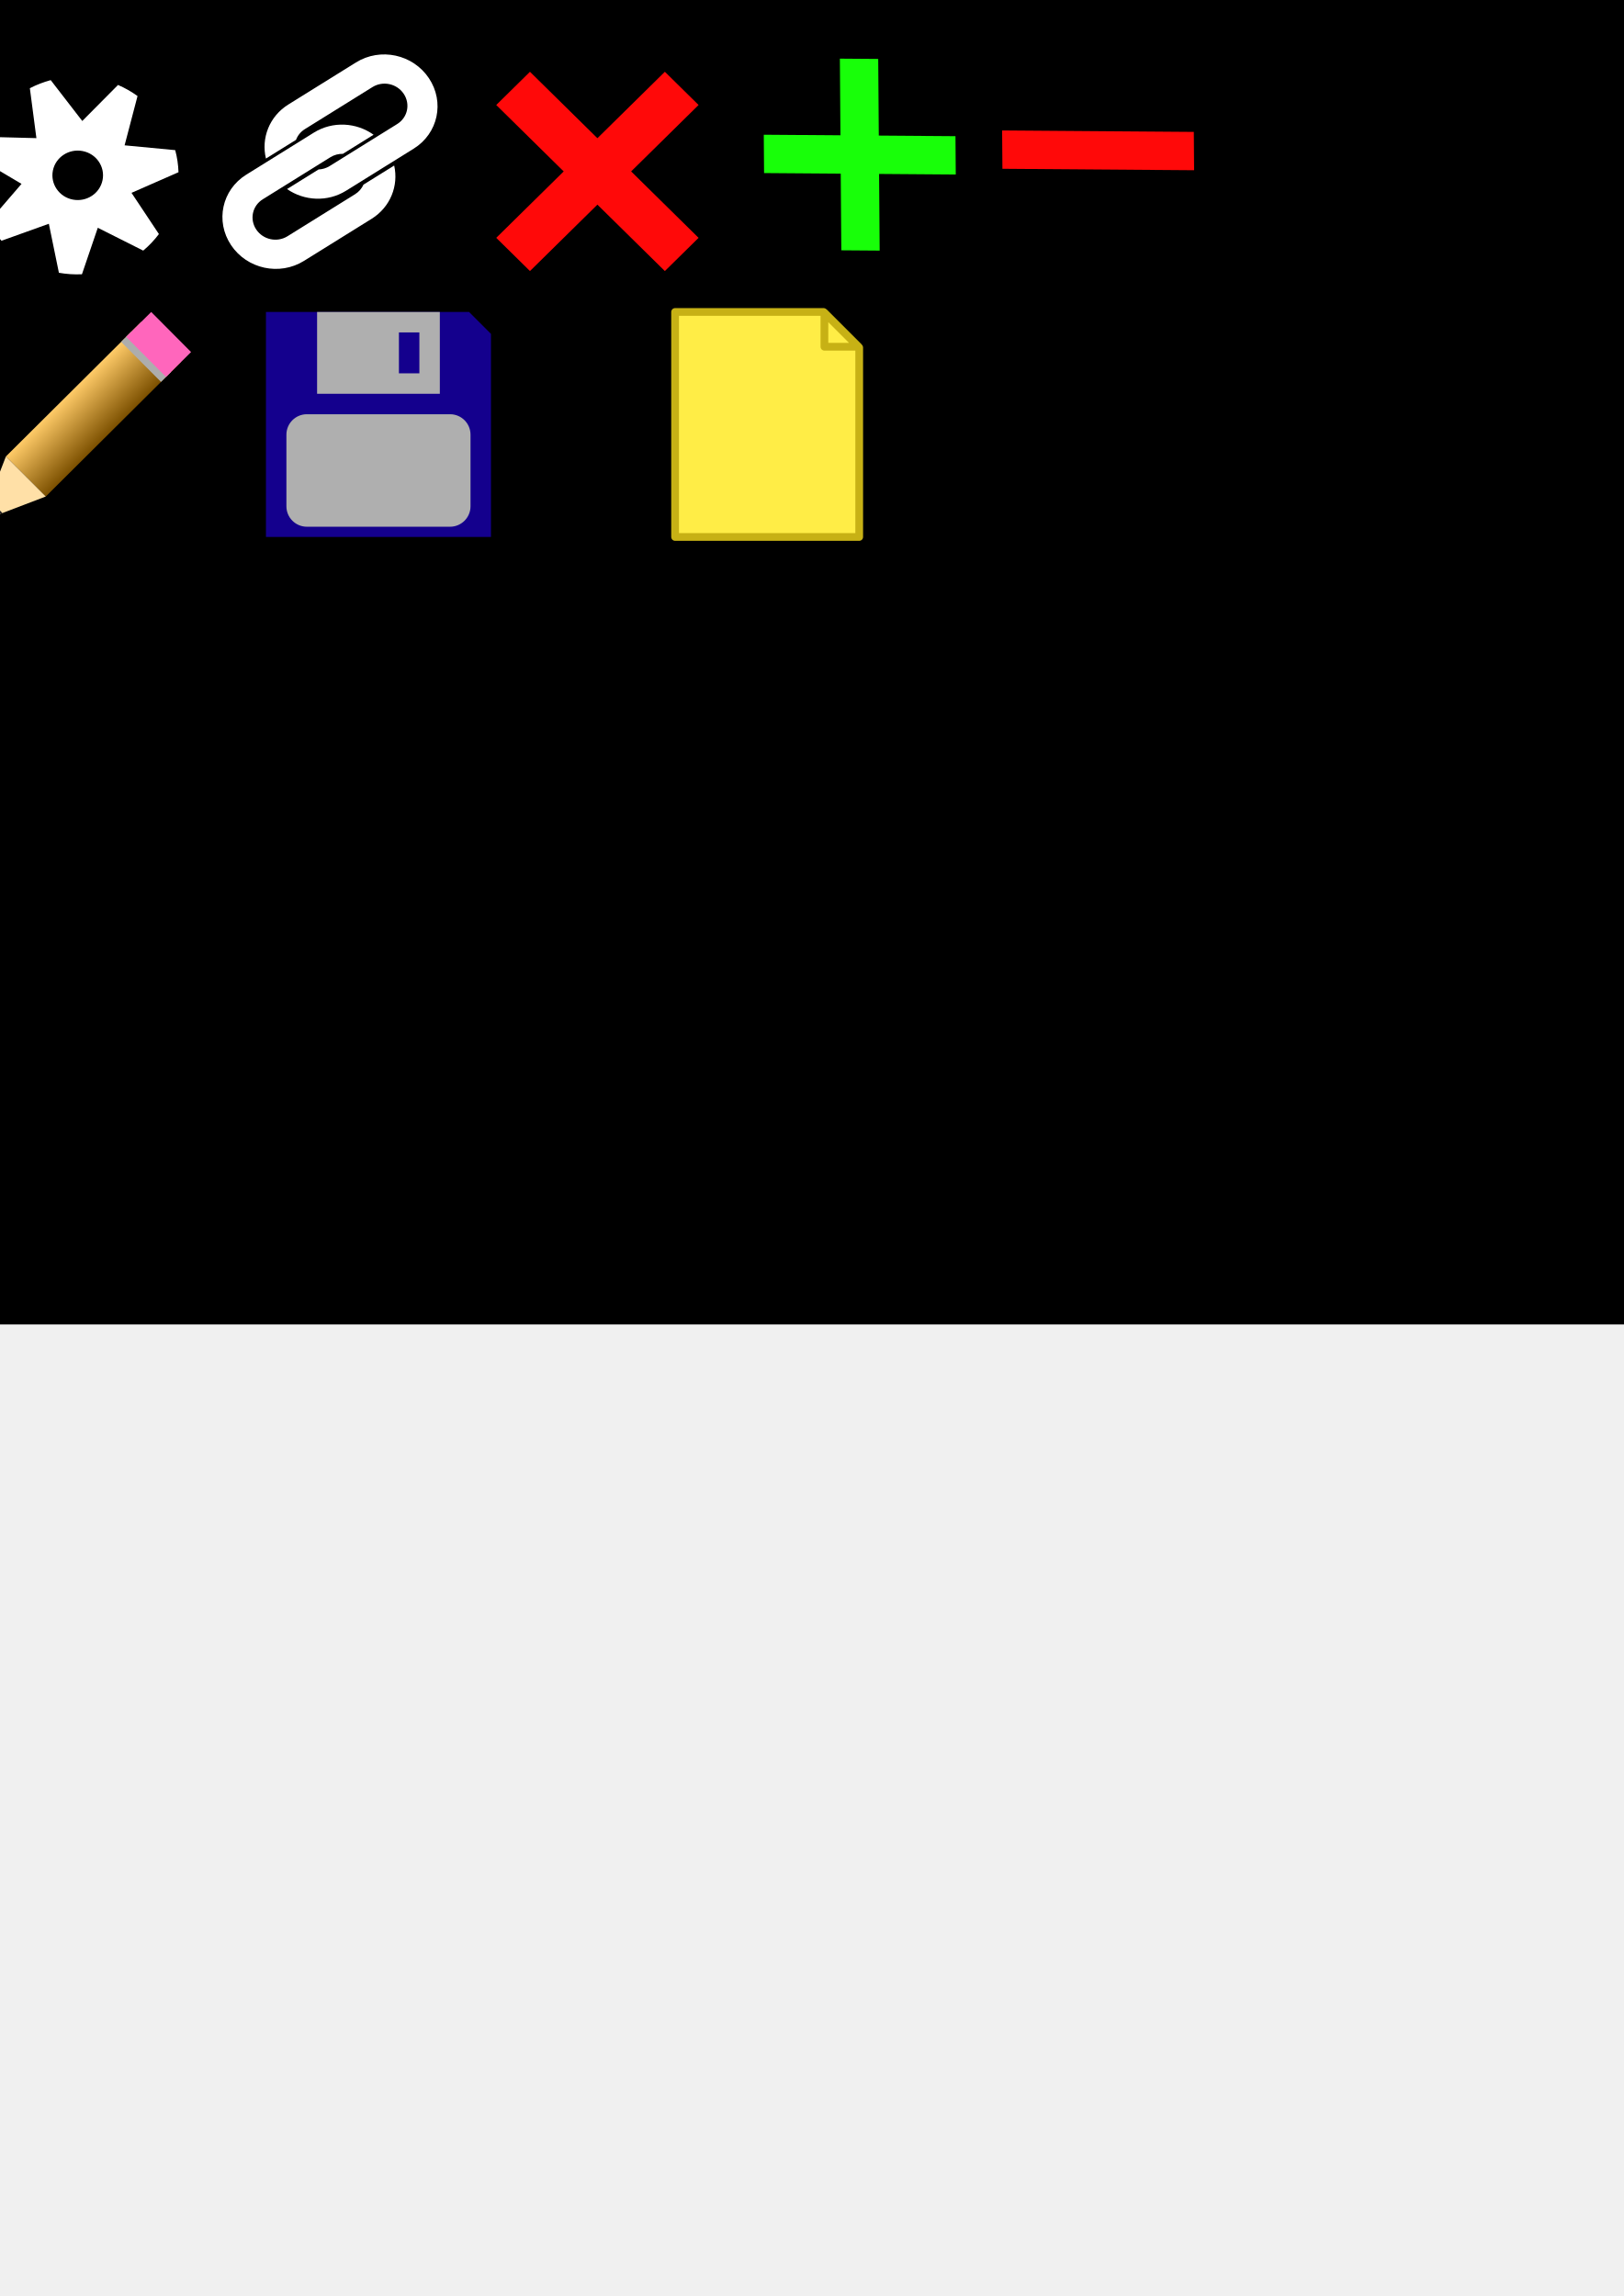
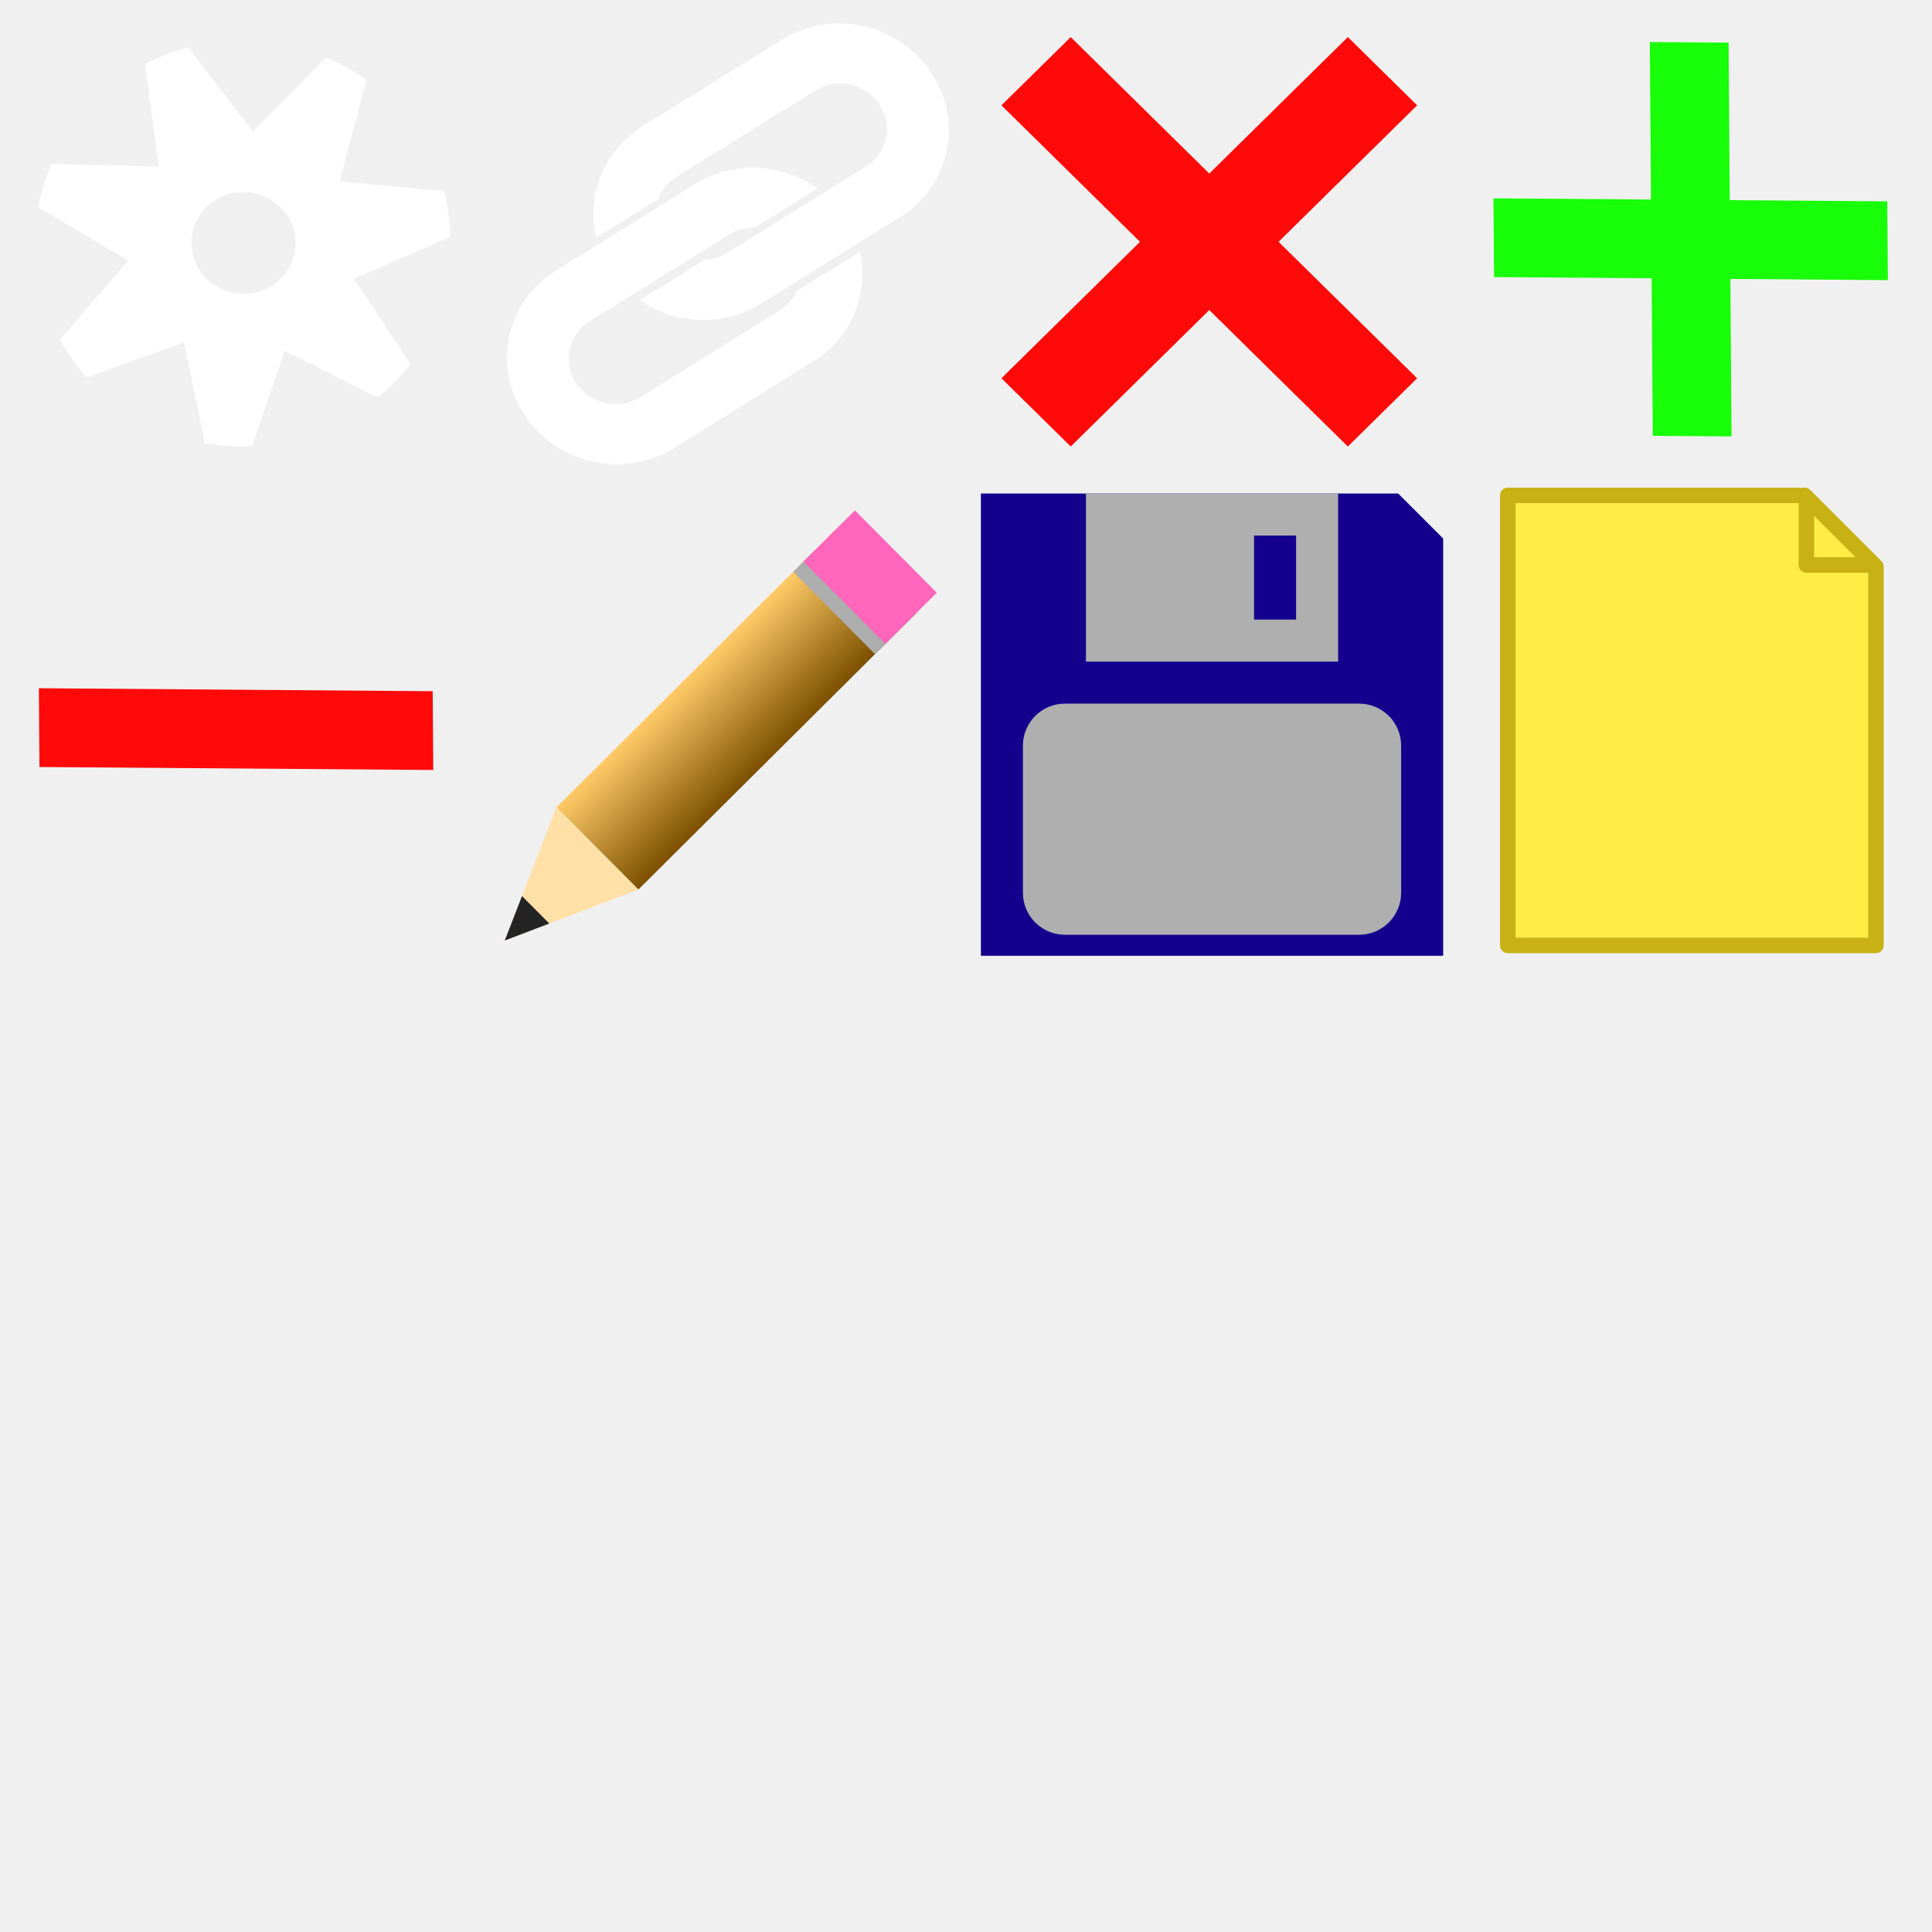
- <svg xmlns="http://www.w3.org/2000/svg" xmlns:xlink="http://www.w3.org/1999/xlink" width="210mm" height="297mm" viewBox="0 0 210 297" version="1.1" id="svg8">
+ <svg xmlns="http://www.w3.org/2000/svg" xmlns:xlink="http://www.w3.org/1999/xlink" width="64" height="64" viewBox="0 0 64 64" version="1.1" id="svg8">
  <defs id="defs2">
    <linearGradient id="linearGradient836">
      <stop style="stop-color:#7c5000;stop-opacity:1" offset="0" id="stop832" />
      <stop style="stop-color:#ffcb68;stop-opacity:1" offset="1" id="stop834" />
    </linearGradient>
    <linearGradient xlink:href="#linearGradient836" id="linearGradient840" gradientUnits="userSpaceOnUse" x1="25.135" y1="58.875" x2="25.135" y2="48.292" />
  </defs>
-   <g id="layer1">
-     <rect style="opacity:1;fill:#000000;fill-opacity:1;stroke:none;stroke-width:1;stroke-linecap:round;stroke-miterlimit:4;stroke-dasharray:none;stroke-opacity:1;paint-order:fill markers stroke" id="rect4533" width="238.125" height="174.625" x="-10.583" y="-3.302" ry="0.824" />
-     <g id="g4582" transform="matrix(1.200314,0.2639822,-0.2638954,1.200709,-4.110086,-17.15364)">
+   <g id="layer1" transform="translate(0,-280.0666)">
+     <g id="g4582" transform="matrix(0.6315677,0.1388991,-0.1388534,0.6317754,-0.50529,268.1154)">
      <path id="path4540" d="m 52.11,11.25 c -2.182,-2.093 -5.682,-2.08 -7.847,0.031 l -5.999,5.849 c -1.694,1.651 -2.053,4.082 -1.085,6.064 l 2.669,-2.602 c 0.068,-0.475 0.289,-0.935 0.667,-1.303 l 5.999,-5.849 c 0.928,-0.904 2.428,-0.91 3.363,-0.013 0.935,0.897 0.941,2.348 0.014,3.252 l -5.999,5.849 c -0.305,0.297 -0.672,0.496 -1.061,0.599 l -2.794,2.724 c 2.028,0.835 4.455,0.446 6.106,-1.164 l 5.999,-5.849 C 54.307,16.728 54.293,13.343 52.11,11.25 Z" style="opacity:1;fill:#ffffff;fill-opacity:1;stroke:none;stroke-width:0.589;stroke-linecap:round;stroke-miterlimit:4;stroke-dasharray:none;stroke-opacity:1;paint-order:fill markers stroke" />
      <path id="path4542" d="m 47.703,18.314 c -2.043,-0.877 -4.512,-0.499 -6.184,1.131 l -5.999,5.849 c -2.165,2.11 -2.151,5.495 0.032,7.588 2.182,2.093 5.682,2.08 7.847,-0.031 l 5.999,-5.849 c 1.672,-1.631 2.043,-4.021 1.119,-5.989 l -2.724,2.656 c -0.088,0.429 -0.303,0.839 -0.646,1.174 l -5.999,5.849 c -0.928,0.904 -2.428,0.91 -3.363,0.013 -0.935,-0.897 -0.941,-2.348 -0.014,-3.252 l 5.999,-5.849 c 0.344,-0.335 0.766,-0.546 1.209,-0.634 z" style="opacity:1;fill:#ffffff;fill-opacity:1;stroke:none;stroke-width:0.589;stroke-linecap:round;stroke-miterlimit:4;stroke-dasharray:none;stroke-opacity:1;paint-order:fill markers stroke" />
    </g>
-     <g id="g4564" transform="matrix(0.824264,0.8118868,-0.824264,0.8118868,84.35823,-6.29298)" style="fill:#ff0909;fill-opacity:1">
+     <g id="g4564" transform="matrix(0.4337018,0.4271893,-0.4337018,0.4271893,43.79101,273.098)" style="fill:#ff0909;fill-opacity:1">
      <rect style="opacity:1;fill:#ff0909;fill-opacity:1;stroke:none;stroke-width:1;stroke-linecap:round;stroke-miterlimit:4;stroke-dasharray:none;stroke-opacity:1;paint-order:fill markers stroke" id="rect4560" width="5.292" height="26.458" x="10.583" y="8.604" ry="0" />
      <rect style="opacity:1;fill:#ff0909;fill-opacity:1;stroke:none;stroke-width:1;stroke-linecap:round;stroke-miterlimit:4;stroke-dasharray:none;stroke-opacity:1;paint-order:fill markers stroke" id="rect4562" width="26.458" height="5.292" x="0" y="19.188" ry="0" />
    </g>
-     <g id="g4645" transform="matrix(1.025426,0,0,1.002248,-9.123722,-33.22013)">
+     <g id="g4645" transform="matrix(0.5395469,0,0,0.5273513,-2.023532,258.7025)">
      <path id="path4598" d="m 23.783,44.111 -4.509,4.649 -3.98,-5.273 a 12.771,12.771 0 0 0 -2.631,1.045 l 0.826,6.442 -6.571,-0.175 a 12.771,12.771 0 0 0 -0.79,2.558 12.771,12.771 0 0 0 -0.028,0.174 l 5.512,3.347 -4.186,4.972 a 12.771,12.771 0 0 0 1.656,2.37 l 5.976,-2.194 1.268,6.325 a 12.771,12.771 0 0 0 2.908,0.192 l 1.998,-6.001 5.728,2.948 a 12.771,12.771 0 0 0 1.98,-2.136 l -3.456,-5.318 5.927,-2.662 a 12.771,12.771 0 0 0 -0.414,-2.85 l -6.384,-0.621 1.631,-6.362 a 12.771,12.771 0 0 0 -2.46,-1.43 z m -4.472,8.529 a 3.193,3.193 0 0 1 2.523,3.744 3.193,3.193 0 0 1 -3.744,2.523 3.193,3.193 0 0 1 -2.523,-3.744 3.193,3.193 0 0 1 3.744,-2.523 z" style="opacity:1;fill:#ffffff;fill-opacity:1;stroke:none;stroke-width:0.804;stroke-linecap:round;stroke-miterlimit:4;stroke-dasharray:none;stroke-opacity:1;paint-order:fill markers stroke" />
    </g>
-     <g id="g855" transform="matrix(0.4897605,-0.4871157,0.4871157,0.4897605,-26.64549,39.25729)">
+     <g id="g855" transform="matrix(0.2576966,-0.2563049,0.2563049,0.2576966,4.010431,296.3965)">
      <rect ry="0" y="48.292" x="7.938" height="10.583" width="35.719" id="rect830" style="opacity:1;fill:url(#linearGradient840);fill-opacity:1;stroke:none;stroke-width:1;stroke-linecap:round;stroke-miterlimit:4;stroke-dasharray:none;stroke-opacity:1;paint-order:fill markers stroke" />
      <path id="path842" d="M 7.937,48.292 -3.969,53.583 7.937,58.875 Z" style="fill:#ffe0a7;fill-opacity:1;fill-rule:evenodd;stroke:none;stroke-width:0.265px;stroke-linecap:butt;stroke-linejoin:miter;stroke-opacity:1" />
      <path style="fill:#242424;fill-opacity:1;fill-rule:evenodd;stroke:none;stroke-width:0.088px;stroke-linecap:butt;stroke-linejoin:miter;stroke-opacity:1" d="M -9.9999999e-8,51.819 -3.969,53.583 -9.9999999e-8,55.347 Z" id="path844" />
      <rect ry="0" y="48.292" x="38.365" height="10.583" width="2.646" id="rect846" style="opacity:1;fill:#adadad;fill-opacity:1;stroke:none;stroke-width:1;stroke-linecap:round;stroke-miterlimit:4;stroke-dasharray:none;stroke-opacity:1;paint-order:fill markers stroke" />
      <rect style="opacity:1;fill:#ff66bc;fill-opacity:1;stroke:none;stroke-width:1.118;stroke-linecap:round;stroke-miterlimit:4;stroke-dasharray:none;stroke-opacity:1;paint-order:fill markers stroke" id="rect848" width="6.615" height="10.583" x="39.688" y="48.292" ry="2.8421709e-014" />
    </g>
-     <g id="g879">
-       <path id="rect859" transform="scale(0.2645833)" d="M 130 152.52 L 130 262.52 L 240 262.52 L 240 163.23 L 229.289 152.52 L 130 152.52 z " style="opacity:1;fill:#14008d;fill-opacity:1;stroke:none;stroke-width:3.78;stroke-linecap:round;stroke-miterlimit:4;stroke-dasharray:none;stroke-opacity:1;paint-order:fill markers stroke" />
-       <path id="rect861" transform="scale(0.2645833)" d="M 155 152.52 L 155 192.52 L 215 192.52 L 215 152.52 L 155 152.52 z M 195 162.52 L 205 162.52 L 205 182.52 L 195 182.52 L 195 162.52 z " style="opacity:1;fill:#afafaf;fill-opacity:1;stroke:none;stroke-width:4.04;stroke-linecap:round;stroke-miterlimit:4;stroke-dasharray:none;stroke-opacity:1;paint-order:fill markers stroke" />
+     <g id="g879" transform="matrix(0.5261685,0,0,0.5261685,14.39521,275.1813)">
+       <path id="rect859" transform="scale(0.2645833)" d="m 130,152.52 v 110 h 110 v -99.289 l -10.711,-10.711 z" style="opacity:1;fill:#14008d;fill-opacity:1;stroke:none;stroke-width:3.78;stroke-linecap:round;stroke-miterlimit:4;stroke-dasharray:none;stroke-opacity:1;paint-order:fill markers stroke" />
+       <path id="rect861" transform="scale(0.2645833)" d="m 155,152.52 v 40 h 60 v -40 z m 40,10 h 10 v 20 h -10 z" style="opacity:1;fill:#afafaf;fill-opacity:1;stroke:none;stroke-width:4.04;stroke-linecap:round;stroke-miterlimit:4;stroke-dasharray:none;stroke-opacity:1;paint-order:fill markers stroke" />
      <rect ry="2.646" y="53.583" x="37.042" height="14.552" width="23.812" id="rect874" style="opacity:1;fill:#afafaf;fill-opacity:1;stroke:none;stroke-width:1;stroke-linecap:round;stroke-miterlimit:4;stroke-dasharray:none;stroke-opacity:1;paint-order:fill markers stroke" />
    </g>
-     <g style="fill:#18ff09;fill-opacity:1" transform="matrix(0.00708854,0.9370345,-0.9370345,-0.00708854,131.5626,7.760307)" id="g849">
-       <rect ry="0" y="8.604" x="10.583" height="26.458" width="5.292" id="rect844" style="opacity:1;fill:#18ff09;fill-opacity:1;stroke:none;stroke-width:1;stroke-linecap:round;stroke-miterlimit:4;stroke-dasharray:none;stroke-opacity:1;paint-order:fill markers stroke" />
-       <rect ry="0" y="19.188" x="0" height="5.292" width="26.458" id="rect847" style="opacity:1;fill:#18ff09;fill-opacity:1;stroke:none;stroke-width:1;stroke-linecap:round;stroke-miterlimit:4;stroke-dasharray:none;stroke-opacity:1;paint-order:fill markers stroke" />
+     <g style="fill:#18ff09;fill-opacity:1" transform="matrix(0.00372977,0.4930381,-0.4930381,-0.00372977,83.19988,280.8025)" id="g849">
+       <path style="opacity:1;fill:#18ff09;fill-opacity:1;stroke:none;stroke-width:1;stroke-linecap:round;stroke-miterlimit:4;stroke-dasharray:none;stroke-opacity:1;paint-order:fill markers stroke" d="m 1.77,57.914 10.581,8.16e-4 8.46e-4,10.585 5.292,4.22e-4 -8.47e-4,-10.585 10.585,8.46e-4 -4.24e-4,-5.292 -10.581,-8.16e-4 -8.47e-4,-10.585 -5.292,0.004 8.14e-4,10.581 -10.585,-8.47e-4 z" id="rect844" />
    </g>
-     <g id="g856" transform="matrix(0.00708854,0.9370345,-0.9370345,-0.00708854,162.3881,7.206452)" style="fill:#ff0909;fill-opacity:1">
+     <g id="g856" transform="matrix(0.00372977,0.4930381,-0.4930381,-0.00372977,18.53521,297.7784)" style="fill:#ff0909;fill-opacity:1">
      <rect style="opacity:1;fill:#ff0909;fill-opacity:1;stroke:none;stroke-width:1;stroke-linecap:round;stroke-miterlimit:4;stroke-dasharray:none;stroke-opacity:1;paint-order:fill markers stroke" id="rect851" width="5.292" height="26.458" x="10.583" y="8.604" ry="0" />
    </g>
-     <g id="g868">
-       <path id="rect849" transform="scale(0.2645833)" d="M 330 152.52 L 330 262.52 L 420 262.52 L 420 169.945 L 402.572 152.52 L 330 152.52 z " style="opacity:1;fill:#ffed46;fill-opacity:1;stroke:#c7b115;stroke-width:3.78;stroke-linecap:round;stroke-miterlimit:4;stroke-dasharray:none;stroke-opacity:1;paint-order:fill markers stroke;stroke-linejoin:round" />
-       <path id="path855" transform="scale(0.2645833)" d="M 403 152.947 L 403 169.52 L 419.574 169.52 L 403 152.947 z " style="opacity:1;fill:#ffed46;fill-opacity:1;stroke:#c7b115;stroke-width:3.78;stroke-linecap:round;stroke-miterlimit:4;stroke-dasharray:none;stroke-opacity:1;paint-order:fill markers stroke;stroke-linejoin:round" />
+     <g id="g868" transform="matrix(0.5122352,0,0,0.5122352,5.221485,275.8065)">
+       <path id="rect849" transform="scale(0.2645833)" d="m 330,152.52 v 110 h 90 v -92.574 l -17.428,-17.426 z" style="opacity:1;fill:#ffed46;fill-opacity:1;stroke:#c7b115;stroke-width:3.78;stroke-linecap:round;stroke-linejoin:round;stroke-miterlimit:4;stroke-dasharray:none;stroke-opacity:1;paint-order:fill markers stroke" />
+       <path id="path855" transform="scale(0.2645833)" d="m 403,152.947 v 16.572 h 16.574 z" style="opacity:1;fill:#ffed46;fill-opacity:1;stroke:#c7b115;stroke-width:3.78;stroke-linecap:round;stroke-linejoin:round;stroke-miterlimit:4;stroke-dasharray:none;stroke-opacity:1;paint-order:fill markers stroke" />
      <rect transform="rotate(-90)" ry="2.5431327e-006" y="84.667" x="-57.552" height="29.104" width="5.292" id="rect863" style="opacity:0;fill:#ffed46;fill-opacity:1;stroke:#c7b115;stroke-width:1;stroke-linecap:round;stroke-linejoin:round;stroke-miterlimit:4;stroke-dasharray:none;stroke-opacity:1;paint-order:fill markers stroke" />
    </g>
  </g>
</svg>
